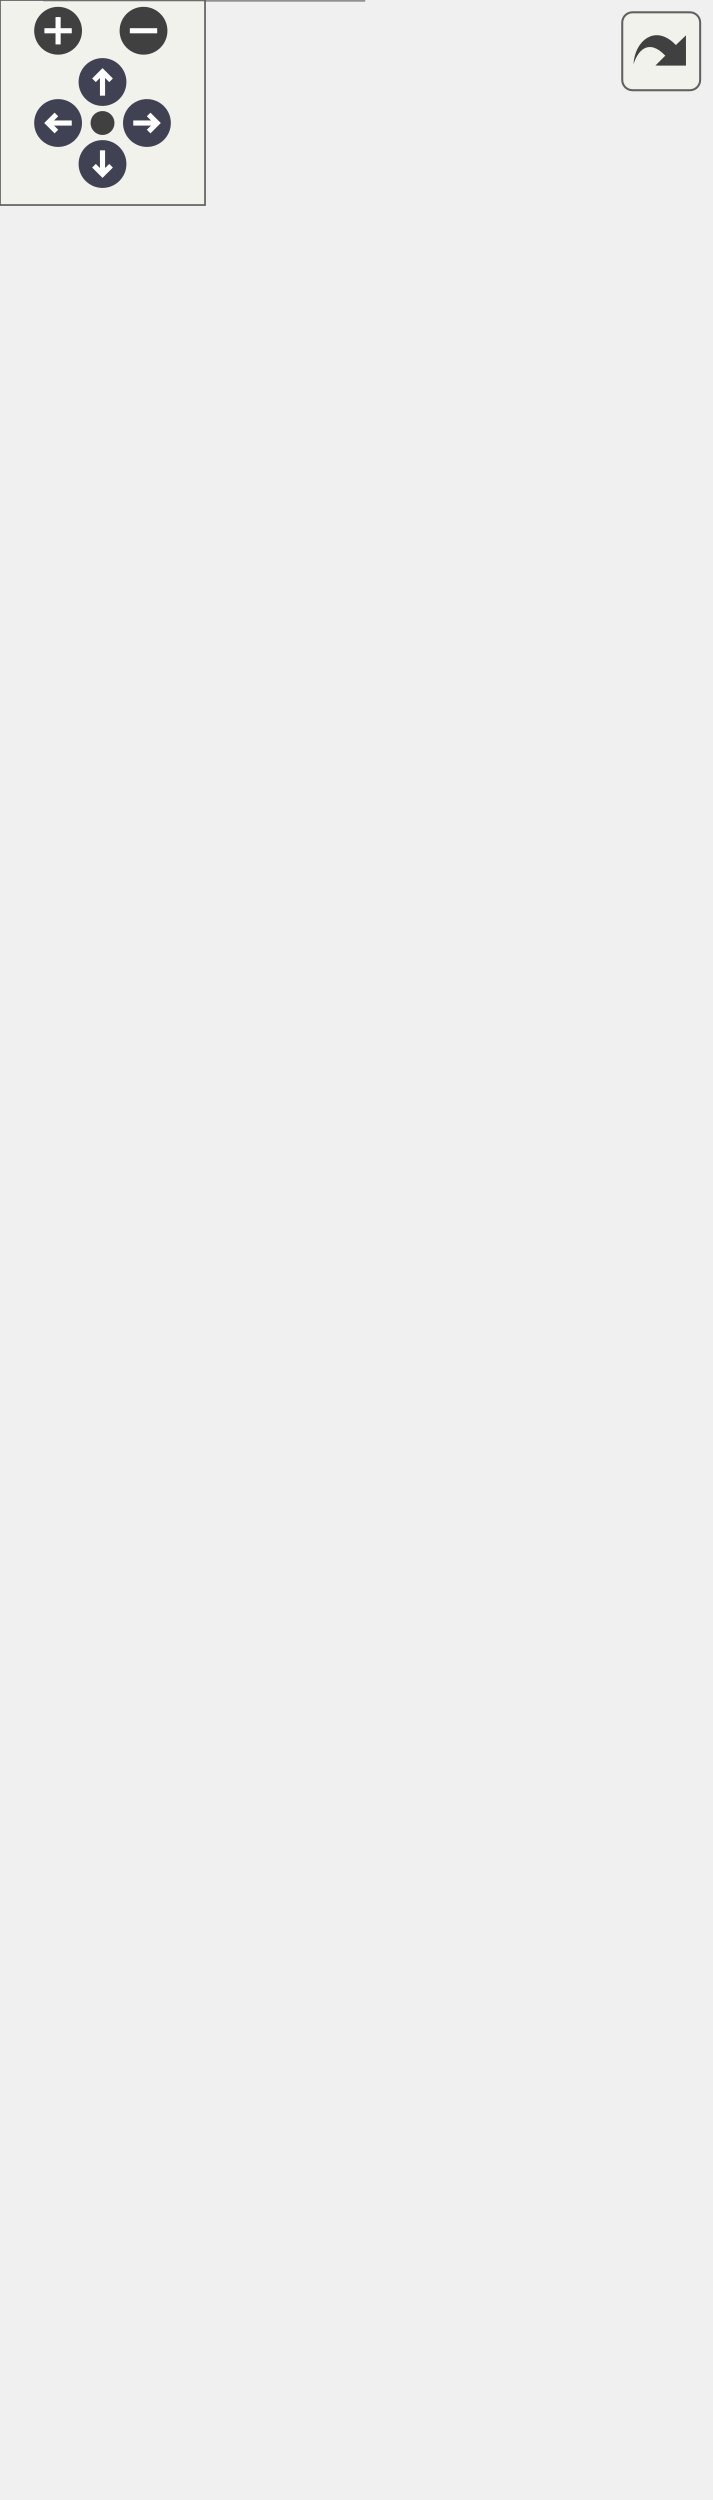
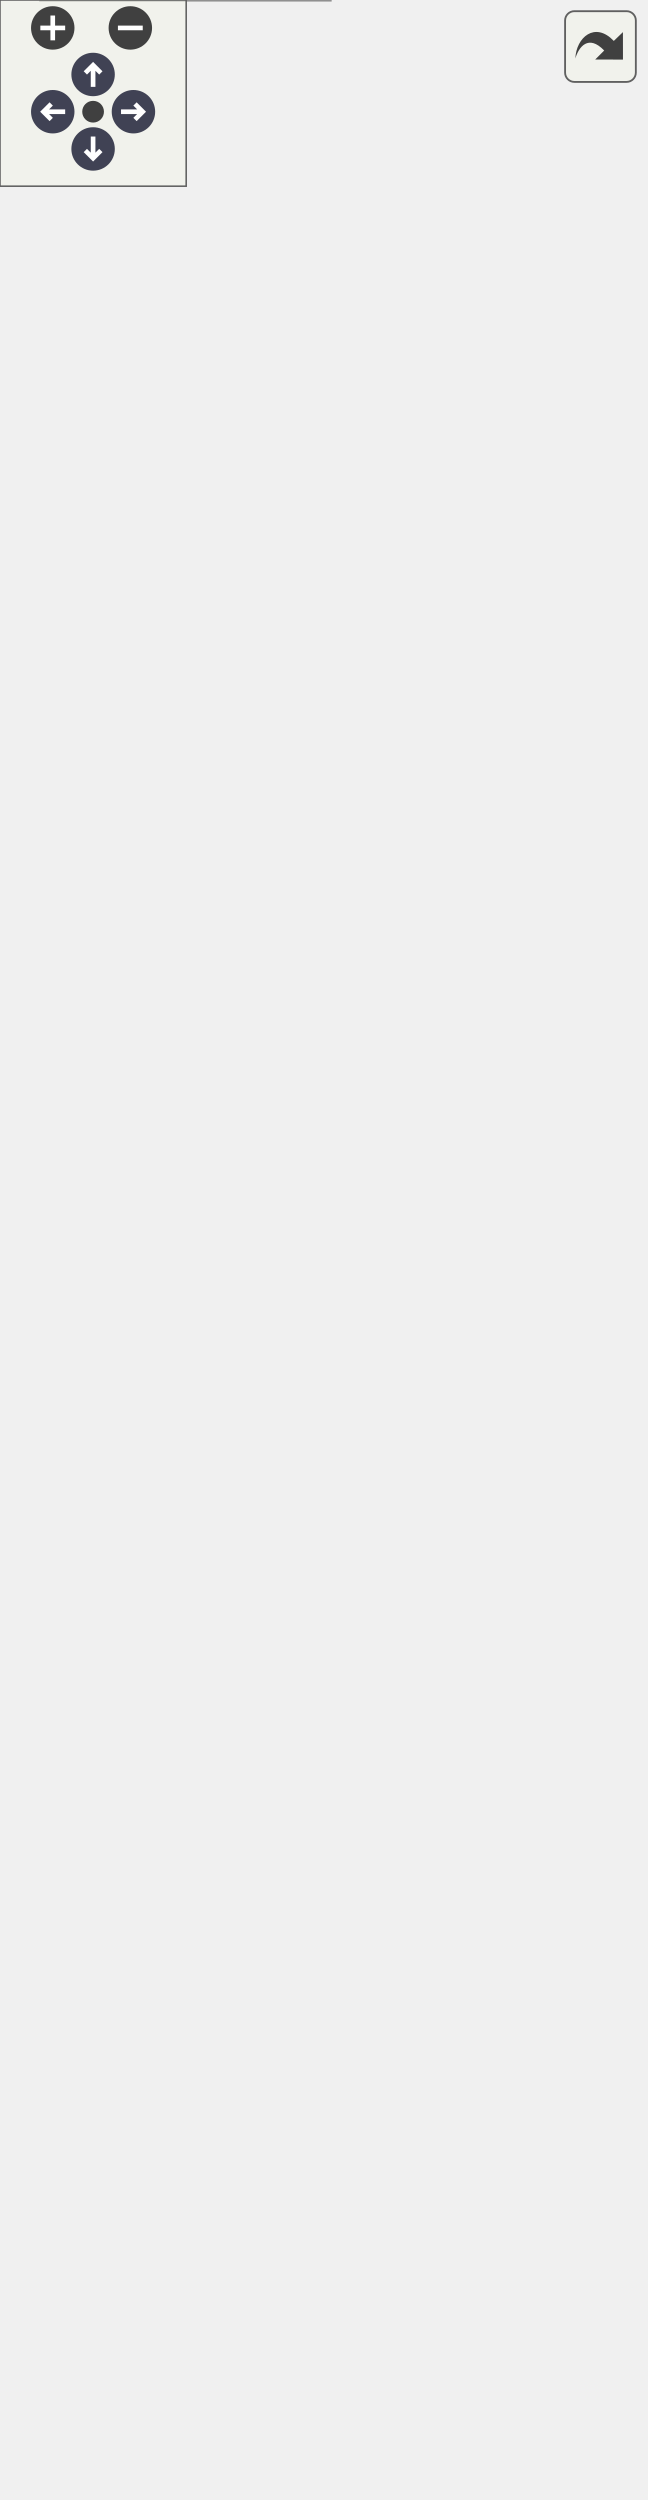
<svg xmlns="http://www.w3.org/2000/svg" xmlns:xlink="http://www.w3.org/1999/xlink" id="main" version="1.1" xml:space="preserve">
  <style type="text/css">
.node, .edge {opacity: 0.7;}
.node.selected, .edge.selected {opacity: 1;}
.edge:hover path { stroke: red; }
.edge:hover polygon { stroke: red; fill: red; }
</style>
  <defs>
    <circle id="rim" cx="0" cy="0" r="7" />
    <circle id="rim2" cx="0" cy="0" r="3.5" />
    <g id="zoomPlus">
      <use xlink:href="#rim" fill="#404040">
        <set attributeName="fill" to="#808080" begin="zoomplus.mouseover" end="zoomplus.mouseout" />
      </use>
      <path d="M-4,0h8M0,-4v8" fill="none" stroke="white" stroke-width="1.5" pointer-events="none" />
    </g>
    <g id="zoomMin">
      <use xlink:href="#rim" fill="#404040">
        <set attributeName="fill" to="#808080" begin="zoomminus.mouseover" end="zoomminus.mouseout" />
      </use>
      <path d="M-4,0h8" fill="none" stroke="white" stroke-width="1.5" pointer-events="none" />
    </g>
    <g id="arrowUp" transform="translate(30 24)">
      <use xlink:href="#rim" />
      <path pointer-events="none" fill="none" stroke="white" stroke-width="1.5" d="M0,-3.0v7 M-2.5,-0.5L0,-3.0L2.5,-0.5" />
    </g>
    <g id="arrowRight" transform="rotate(90) translate(36 -43)">
      <use xlink:href="#rim" />
      <path pointer-events="none" fill="none" stroke="white" stroke-width="1.5" d="M0,-3.0v7 M-2.5,-0.5L0,-3.0L2.5,-0.5" />
    </g>
    <g id="arrowDown" transform="rotate(180) translate(-30 -48)">
      <use xlink:href="#rim" />
      <path pointer-events="none" fill="none" stroke="white" stroke-width="1.5" d="M0,-3.0v7 M-2.5,-0.5L0,-3.0L2.5,-0.5" />
    </g>
    <g id="arrowLeft" transform="rotate(270) translate(-36 17)">
      <use xlink:href="#rim" />
      <path pointer-events="none" fill="none" stroke="white" stroke-width="1.5" d="M0,-3.0v7 M-2.5,-0.5L0,-3.0L2.5,-0.5" />
    </g>
    <g id="resetDef">
      <use xlink:href="#rim2" fill="#404040">
        <set attributeName="fill" to="#808080" begin="reset.mouseover" end="reset.mouseout" />
      </use>
    </g>
  </defs>
  <svg id="graph" class="graph">
    <g id="viewport">
      <g id="Node000001" class="node">
        <g id="a_Node000001">
          <a xlink:title="Factory function for Ok with void/Unit result.">
-             <polygon fill="#999999" stroke="#666666" points="207.5,-374.88 155.5,-374.88 155.5,-355.62 207.5,-355.62 207.5,-374.88" />
-             <text text-anchor="middle" x="181.5" y="-361.38" font-family="Helvetica,sans-Serif" font-size="10.00">crab::Ok</text>
+             <polygon fill="#999999" stroke="#666666" points="207.5,-411.88 155.5,-411.88 155.5,-392.62 207.5,-392.62 207.5,-411.88" />
+             <text text-anchor="middle" x="181.5" y="-398.38" font-family="Helvetica,sans-Serif" font-size="10.00">crab::Ok</text>
          </a>
        </g>
      </g>
      <g id="Node000002" class="node">
        <g id="a_Node000002">
          <a xlink:href="classcrab_1_1Slice.html#a822c315c02c1b3a40139c536b6d2b220" target="_top" xlink:title="Copy from another slice into this one.">
-             <polygon fill="white" stroke="#666666" points="115,-670.88 4.5,-670.88 4.5,-651.62 115,-651.62 115,-670.88" />
-             <text text-anchor="middle" x="59.75" y="-657.38" font-family="Helvetica,sans-Serif" font-size="10.00">crab::Slice::copy_from</text>
+             <polygon fill="white" stroke="#666666" points="115,-744.88 4.5,-744.88 4.5,-725.62 115,-725.62 115,-744.88" />
+             <text text-anchor="middle" x="59.75" y="-731.38" font-family="Helvetica,sans-Serif" font-size="10.00">crab::Slice::copy_from</text>
          </a>
        </g>
      </g>
      <g id="edge1_Node000001_Node000002" class="edge">
        <g id="a_edge1_Node000001_Node000002">
          <a xlink:title=" ">
-             <path fill="none" stroke="#63b8ff" d="M178.56,-386.71C172.88,-445.17 154.37,-605.42 119.5,-643.25 116.61,-646.39 113.19,-648.98 109.47,-651.13" />
-             <polygon fill="#63b8ff" stroke="#63b8ff" points="182.05,-387.08 179.5,-376.79 175.08,-386.42 182.05,-387.08" />
+             <path fill="none" stroke="#63b8ff" d="M179.18,-423.58C174.82,-487.13 158.88,-673.46 119.5,-717.25 116.65,-720.42 113.25,-723.04 109.55,-725.21" />
+             <polygon fill="#63b8ff" stroke="#63b8ff" points="182.66,-424 179.82,-413.8 175.67,-423.55 182.66,-424" />
          </a>
        </g>
      </g>
      <g id="Node000003" class="node">
        <g id="a_Node000003">
          <a xlink:href="classcrab_1_1Slice.html#a9a92f0ef4f8d96bc31f0b73ffd110c5e" target="_top" xlink:title="Copy contents to another slice.">
-             <polygon fill="white" stroke="#666666" points="109.38,-633.88 10.12,-633.88 10.12,-614.62 109.38,-614.62 109.38,-633.88" />
-             <text text-anchor="middle" x="59.75" y="-620.38" font-family="Helvetica,sans-Serif" font-size="10.00">crab::Slice::copy_to</text>
+             <polygon fill="white" stroke="#666666" points="109.38,-707.88 10.12,-707.88 10.12,-688.62 109.38,-688.62 109.38,-707.88" />
+             <text text-anchor="middle" x="59.75" y="-694.38" font-family="Helvetica,sans-Serif" font-size="10.00">crab::Slice::copy_to</text>
          </a>
        </g>
      </g>
      <g id="edge2_Node000001_Node000003" class="edge">
        <g id="a_edge2_Node000001_Node000003">
          <a xlink:title=" ">
-             <path fill="none" stroke="#63b8ff" d="M177.79,-386.61C170.69,-439.43 149.94,-574.26 119.5,-606.25 116.48,-609.42 112.93,-612.03 109.08,-614.19" />
-             <polygon fill="#63b8ff" stroke="#63b8ff" points="181.25,-387.18 179.07,-376.82 174.31,-386.28 181.25,-387.18" />
+             <path fill="none" stroke="#63b8ff" d="M178.56,-423.71C172.88,-482.17 154.37,-642.42 119.5,-680.25 116.61,-683.39 113.19,-685.98 109.47,-688.13" />
+             <polygon fill="#63b8ff" stroke="#63b8ff" points="182.05,-424.08 179.5,-413.79 175.08,-423.42 182.05,-424.08" />
          </a>
        </g>
      </g>
      <g id="Node000004" class="node">
        <g id="a_Node000004">
          <a xlink:href="classcrab_1_1Slice.html#aa7d93746087031a239ad7498e3fc40ae" target="_top" xlink:title=" ">
-             <polygon fill="white" stroke="#666666" points="99.25,-596.88 20.25,-596.88 20.25,-577.62 99.25,-577.62 99.25,-596.88" />
-             <text text-anchor="middle" x="59.75" y="-583.38" font-family="Helvetica,sans-Serif" font-size="10.00">crab::Slice::get</text>
+             <polygon fill="white" stroke="#666666" points="99.25,-670.88 20.25,-670.88 20.25,-651.62 99.25,-651.62 99.25,-670.88" />
+             <text text-anchor="middle" x="59.75" y="-657.38" font-family="Helvetica,sans-Serif" font-size="10.00">crab::Slice::get</text>
          </a>
        </g>
      </g>
      <g id="edge3_Node000001_Node000004" class="edge">
        <g id="a_edge3_Node000001_Node000004">
          <a xlink:title=" ">
-             <path fill="none" stroke="#63b8ff" d="M180.39,-386.4C179.01,-427.45 170.04,-518.37 119.5,-569.25 114.01,-574.78 106.88,-578.61 99.48,-581.28" />
-             <polygon fill="#63b8ff" stroke="#63b8ff" points="183.89,-386.51 180.59,-376.45 176.89,-386.38 183.89,-386.51" />
+             <path fill="none" stroke="#63b8ff" d="M177.79,-423.61C170.69,-476.43 149.94,-611.26 119.5,-643.25 114.13,-648.89 107.05,-652.78 99.66,-655.45" />
+             <polygon fill="#63b8ff" stroke="#63b8ff" points="181.25,-424.18 179.07,-413.82 174.31,-423.28 181.25,-424.18" />
          </a>
        </g>
      </g>
      <g id="Node000005" class="node">
        <g id="a_Node000005">
          <a xlink:href="classcrab_1_1Slice.html#af2c91da11311a6356400f592dddc047e" target="_top" xlink:title="Get element with bounds checking, returning Result.">
-             <polygon fill="white" stroke="#666666" points="99.25,-559.88 20.25,-559.88 20.25,-540.62 99.25,-540.62 99.25,-559.88" />
-             <text text-anchor="middle" x="59.75" y="-546.38" font-family="Helvetica,sans-Serif" font-size="10.00">crab::Slice::get</text>
+             <polygon fill="white" stroke="#666666" points="99.25,-633.88 20.25,-633.88 20.25,-614.62 99.25,-614.62 99.25,-633.88" />
+             <text text-anchor="middle" x="59.75" y="-620.38" font-family="Helvetica,sans-Serif" font-size="10.00">crab::Slice::get</text>
          </a>
        </g>
      </g>
      <g id="edge4_Node000001_Node000005" class="edge">
        <g id="a_edge4_Node000001_Node000005">
          <a xlink:title=" ">
-             <path fill="none" stroke="#63b8ff" d="M178.72,-386.43C174.63,-421.71 161.39,-492.52 119.5,-532.25 113.93,-537.54 106.84,-541.27 99.54,-543.91" />
-             <polygon fill="#63b8ff" stroke="#63b8ff" points="182.19,-386.97 179.7,-376.67 175.22,-386.27 182.19,-386.97" />
+             <path fill="none" stroke="#63b8ff" d="M180.39,-423.4C179.01,-464.45 170.04,-555.37 119.5,-606.25 114.01,-611.78 106.88,-615.61 99.48,-618.28" />
+             <polygon fill="#63b8ff" stroke="#63b8ff" points="183.89,-423.51 180.59,-413.45 176.89,-423.38 183.89,-423.51" />
          </a>
        </g>
      </g>
      <g id="Node000006" class="node">
        <g id="a_Node000006">
          <a xlink:href="classcrab_1_1StaticVector.html#a0bcb3167ad24abc5702bb4c62c4d5312" target="_top" xlink:title=" ">
-             <polygon fill="white" stroke="#666666" points="115.38,-522.88 4.12,-522.88 4.12,-503.62 115.38,-503.62 115.38,-522.88" />
-             <text text-anchor="middle" x="59.75" y="-509.38" font-family="Helvetica,sans-Serif" font-size="10.00">crab::StaticVector::get</text>
+             <polygon fill="white" stroke="#666666" points="115.38,-596.88 4.12,-596.88 4.12,-577.62 115.38,-577.62 115.38,-596.88" />
+             <text text-anchor="middle" x="59.75" y="-583.38" font-family="Helvetica,sans-Serif" font-size="10.00">crab::StaticVector::get</text>
          </a>
        </g>
      </g>
      <g id="edge5_Node000001_Node000006" class="edge">
        <g id="a_edge5_Node000001_Node000006">
          <a xlink:title=" ">
-             <path fill="none" stroke="#63b8ff" d="M176.26,-386.15C169.36,-414.85 152.96,-466.22 119.5,-495.25 115.87,-498.4 111.71,-500.99 107.3,-503.13" />
-             <polygon fill="#63b8ff" stroke="#63b8ff" points="179.65,-387.03 178.4,-376.51 172.82,-385.52 179.65,-387.03" />
+             <path fill="none" stroke="#63b8ff" d="M178.72,-423.43C174.63,-458.71 161.39,-529.52 119.5,-569.25 116.17,-572.41 112.3,-575.01 108.17,-577.16" />
+             <polygon fill="#63b8ff" stroke="#63b8ff" points="182.19,-423.97 179.7,-413.67 175.22,-423.27 182.19,-423.97" />
          </a>
        </g>
      </g>
      <g id="Node000007" class="node">
        <g id="a_Node000007">
          <a xlink:href="classcrab_1_1StaticVector.html#afe957ae73c8c56d29d881483d9fd17a8" target="_top" xlink:title="Access element with bounds checking, returning Result.">
-             <polygon fill="white" stroke="#666666" points="115.38,-485.88 4.12,-485.88 4.12,-466.62 115.38,-466.62 115.38,-485.88" />
-             <text text-anchor="middle" x="59.75" y="-472.38" font-family="Helvetica,sans-Serif" font-size="10.00">crab::StaticVector::get</text>
+             <polygon fill="white" stroke="#666666" points="115.38,-559.88 4.12,-559.88 4.12,-540.62 115.38,-540.62 115.38,-559.88" />
+             <text text-anchor="middle" x="59.75" y="-546.38" font-family="Helvetica,sans-Serif" font-size="10.00">crab::StaticVector::get</text>
          </a>
        </g>
      </g>
      <g id="edge6_Node000001_Node000007" class="edge">
        <g id="a_edge6_Node000001_Node000007">
          <a xlink:title=" ">
-             <path fill="none" stroke="#63b8ff" d="M172.14,-385.73C162.49,-406.88 144.65,-439.38 119.5,-458.25 115.32,-461.39 110.59,-463.98 105.67,-466.13" />
-             <polygon fill="#63b8ff" stroke="#63b8ff" points="175.29,-387.27 176.05,-376.7 168.86,-384.49 175.29,-387.27" />
+             <path fill="none" stroke="#63b8ff" d="M176.26,-423.15C169.36,-451.85 152.96,-503.22 119.5,-532.25 115.87,-535.4 111.71,-537.99 107.3,-540.13" />
+             <polygon fill="#63b8ff" stroke="#63b8ff" points="179.65,-424.03 178.4,-413.51 172.82,-422.52 179.65,-424.03" />
          </a>
        </g>
      </g>
      <g id="Node000008" class="node">
        <g id="a_Node000008">
          <a xlink:href="classcrab_1_1Result.html#aa08cb687a10dd2001de662e4aa790075" target="_top" xlink:title="Transform the Ok value.">
-             <polygon fill="white" stroke="#666666" points="104.88,-448.88 14.62,-448.88 14.62,-429.62 104.88,-429.62 104.88,-448.88" />
-             <text text-anchor="middle" x="59.75" y="-435.38" font-family="Helvetica,sans-Serif" font-size="10.00">crab::Result::map</text>
+             <polygon fill="white" stroke="#666666" points="104.88,-522.88 14.62,-522.88 14.62,-503.62 104.88,-503.62 104.88,-522.88" />
+             <text text-anchor="middle" x="59.75" y="-509.38" font-family="Helvetica,sans-Serif" font-size="10.00">crab::Result::map</text>
          </a>
        </g>
      </g>
      <g id="edge7_Node000001_Node000008" class="edge">
        <g id="a_edge7_Node000001_Node000008">
          <a xlink:title=" ">
-             <path fill="none" stroke="#63b8ff" d="M164.7,-383.52C153.25,-395.74 136.8,-411.35 119.5,-421.25 114.04,-424.38 107.97,-427.02 101.87,-429.23" />
-             <polygon fill="#63b8ff" stroke="#63b8ff" points="167.3,-385.87 171.4,-376.1 162.1,-381.18 167.3,-385.87" />
+             <path fill="none" stroke="#63b8ff" d="M172.14,-422.73C162.49,-443.88 144.65,-476.38 119.5,-495.25 115.23,-498.45 110.39,-501.09 105.36,-503.26" />
+             <polygon fill="#63b8ff" stroke="#63b8ff" points="175.29,-424.27 176.05,-413.7 168.86,-421.49 175.29,-424.27" />
          </a>
        </g>
      </g>
      <g id="Node000009" class="node">
        <g id="a_Node000009">
+           <a xlink:href="classcrab_1_1Result.html#a3c4c914d2a79249c504a8215d4ebbe38" target="_top" xlink:title=" ">
+             <polygon fill="white" stroke="#666666" points="104.88,-485.88 14.62,-485.88 14.62,-466.62 104.88,-466.62 104.88,-485.88" />
+             <text text-anchor="middle" x="59.75" y="-472.38" font-family="Helvetica,sans-Serif" font-size="10.00">crab::Result::map</text>
+           </a>
+         </g>
+       </g>
+       <g id="edge8_Node000001_Node000009" class="edge">
+         <g id="a_edge8_Node000001_Node000009">
+           <a xlink:title=" ">
+             <path fill="none" stroke="#63b8ff" d="M164.7,-420.52C153.25,-432.74 136.8,-448.35 119.5,-458.25 114.04,-461.38 107.97,-464.02 101.87,-466.23" />
+             <polygon fill="#63b8ff" stroke="#63b8ff" points="167.3,-422.87 171.4,-413.1 162.1,-418.18 167.3,-422.87" />
+           </a>
+         </g>
+       </g>
+       <g id="Node000010" class="node">
+         <g id="a_Node000010">
          <a xlink:href="classcrab_1_1Result.html#aef6f3c26a03ce5ff94c4f5307f711aa8" target="_top" xlink:title="Transform the Err value.">
+             <polygon fill="white" stroke="#666666" points="113.12,-448.88 6.38,-448.88 6.38,-429.62 113.12,-429.62 113.12,-448.88" />
+             <text text-anchor="middle" x="59.75" y="-435.38" font-family="Helvetica,sans-Serif" font-size="10.00">crab::Result::map_err</text>
+           </a>
+         </g>
+       </g>
+       <g id="edge9_Node000001_Node000010" class="edge">
+         <g id="a_edge9_Node000001_Node000010">
+           <a xlink:title=" ">
+             <path fill="none" stroke="#63b8ff" d="M144.48,-413.5C136.27,-416.05 127.59,-418.75 119.5,-421.25 111.14,-423.83 102.11,-426.61 93.7,-429.19" />
+             <polygon fill="#63b8ff" stroke="#63b8ff" points="145.33,-416.9 153.84,-410.58 143.25,-410.22 145.33,-416.9" />
+           </a>
+         </g>
+       </g>
+       <g id="Node000011" class="node">
+         <g id="a_Node000011">
+           <a xlink:href="classcrab_1_1Result.html#a893a2bcde9c83de0684d9fb713c5f2bd" target="_top" xlink:title=" ">
            <polygon fill="white" stroke="#666666" points="113.12,-411.88 6.38,-411.88 6.38,-392.62 113.12,-392.62 113.12,-411.88" />
            <text text-anchor="middle" x="59.75" y="-398.38" font-family="Helvetica,sans-Serif" font-size="10.00">crab::Result::map_err</text>
          </a>
        </g>
      </g>
-       <g id="edge8_Node000001_Node000009" class="edge">
-         <g id="a_edge8_Node000001_Node000009">
-           <a xlink:title=" ">
-             <path fill="none" stroke="#63b8ff" d="M144.48,-376.5C136.27,-379.05 127.59,-381.75 119.5,-384.25 111.14,-386.83 102.11,-389.61 93.7,-392.19" />
-             <polygon fill="#63b8ff" stroke="#63b8ff" points="145.33,-379.9 153.84,-373.58 143.25,-373.22 145.33,-379.9" />
-           </a>
-         </g>
-       </g>
-       <g id="Node000010" class="node">
-         <g id="a_Node000010">
+       <g id="edge10_Node000001_Node000011" class="edge">
+         <g id="a_edge10_Node000001_Node000011">
+           <a xlink:title=" ">
+             <path fill="none" stroke="#63b8ff" d="M143.86,-402.25C134.19,-402.25 123.55,-402.25 113.22,-402.25" />
+             <polygon fill="#63b8ff" stroke="#63b8ff" points="143.59,-405.75 153.59,-402.25 143.59,-398.75 143.59,-405.75" />
+           </a>
+         </g>
+       </g>
+       <g id="Node000012" class="node">
+         <g id="a_Node000012">
          <a xlink:href="classcrab_1_1Option.html#aebd6edb5be68600c06359059d5d56c20" target="_top" xlink:title="Convert to Result, using provided error if None.">
            <polygon fill="white" stroke="#666666" points="107.88,-374.88 11.62,-374.88 11.62,-355.62 107.88,-355.62 107.88,-374.88" />
            <text text-anchor="middle" x="59.75" y="-361.38" font-family="Helvetica,sans-Serif" font-size="10.00">crab::Option::ok_or</text>
          </a>
        </g>
      </g>
-       <g id="edge9_Node000001_Node000010" class="edge">
-         <g id="a_edge9_Node000001_Node000010">
-           <a xlink:title=" ">
-             <path fill="none" stroke="#63b8ff" d="M143.6,-365.25C132.46,-365.25 120.08,-365.25 108.35,-365.25" />
-             <polygon fill="#63b8ff" stroke="#63b8ff" points="143.59,-368.75 153.59,-365.25 143.59,-361.75 143.59,-368.75" />
-           </a>
-         </g>
-       </g>
-       <g id="Node000011" class="node">
-         <g id="a_Node000011">
+       <g id="edge11_Node000001_Node000012" class="edge">
+         <g id="a_edge11_Node000001_Node000012">
+           <a xlink:title=" ">
+             <path fill="none" stroke="#63b8ff" d="M144.48,-391C136.27,-388.45 127.59,-385.75 119.5,-383.25 111.14,-380.67 102.11,-377.89 93.7,-375.31" />
+             <polygon fill="#63b8ff" stroke="#63b8ff" points="143.25,-394.28 153.84,-393.92 145.33,-387.6 143.25,-394.28" />
+           </a>
+         </g>
+       </g>
+       <g id="Node000013" class="node">
+         <g id="a_Node000013">
          <a xlink:href="classcrab_1_1Option.html#aba045676dc5b8119e3fdf28e25acc42d" target="_top" xlink:title="Convert to Result, computing error from function if None.">
            <polygon fill="white" stroke="#666666" points="119.5,-337.88 0,-337.88 0,-318.62 119.5,-318.62 119.5,-337.88" />
            <text text-anchor="middle" x="59.75" y="-324.38" font-family="Helvetica,sans-Serif" font-size="10.00">crab::Option::ok_or_else</text>
          </a>
        </g>
      </g>
-       <g id="edge10_Node000001_Node000011" class="edge">
-         <g id="a_edge10_Node000001_Node000011">
-           <a xlink:title=" ">
-             <path fill="none" stroke="#63b8ff" d="M144.48,-354C136.27,-351.45 127.59,-348.75 119.5,-346.25 111.14,-343.67 102.11,-340.89 93.7,-338.31" />
-             <polygon fill="#63b8ff" stroke="#63b8ff" points="143.25,-357.28 153.84,-356.92 145.33,-350.6 143.25,-357.28" />
-           </a>
-         </g>
-       </g>
-       <g id="Node000012" class="node">
-         <g id="a_Node000012">
+       <g id="edge12_Node000001_Node000013" class="edge">
+         <g id="a_edge12_Node000001_Node000013">
+           <a xlink:title=" ">
+             <path fill="none" stroke="#63b8ff" d="M164.7,-383.98C153.25,-371.76 136.8,-356.15 119.5,-346.25 114.04,-343.12 107.97,-340.48 101.87,-338.27" />
+             <polygon fill="#63b8ff" stroke="#63b8ff" points="162.1,-386.32 171.4,-391.4 167.3,-381.63 162.1,-386.32" />
+           </a>
+         </g>
+       </g>
+       <g id="Node000014" class="node">
+         <g id="a_Node000014">
          <a xlink:href="classcrab_1_1Result.html#a43b6bd6e1e2c676285eadfd00637a841" target="_top" xlink:title="Provide alternative on Err.">
            <polygon fill="white" stroke="#666666" points="111.25,-300.88 8.25,-300.88 8.25,-281.62 111.25,-281.62 111.25,-300.88" />
            <text text-anchor="middle" x="59.75" y="-287.38" font-family="Helvetica,sans-Serif" font-size="10.00">crab::Result::or_else</text>
          </a>
        </g>
      </g>
-       <g id="edge11_Node000001_Node000012" class="edge">
-         <g id="a_edge11_Node000001_Node000012">
-           <a xlink:title=" ">
-             <path fill="none" stroke="#63b8ff" d="M164.7,-346.98C153.25,-334.76 136.8,-319.15 119.5,-309.25 114.04,-306.12 107.97,-303.48 101.87,-301.27" />
-             <polygon fill="#63b8ff" stroke="#63b8ff" points="162.1,-349.32 171.4,-354.4 167.3,-344.63 162.1,-349.32" />
-           </a>
-         </g>
-       </g>
-       <g id="Node000013" class="node">
-         <g id="a_Node000013">
+       <g id="edge13_Node000001_Node000014" class="edge">
+         <g id="a_edge13_Node000001_Node000014">
+           <a xlink:title=" ">
+             <path fill="none" stroke="#63b8ff" d="M172.14,-381.77C162.49,-360.62 144.65,-328.12 119.5,-309.25 115.32,-306.11 110.59,-303.52 105.67,-301.37" />
+             <polygon fill="#63b8ff" stroke="#63b8ff" points="168.86,-383.01 176.05,-390.8 175.29,-380.23 168.86,-383.01" />
+           </a>
+         </g>
+       </g>
+       <g id="Node000015" class="node">
+         <g id="a_Node000015">
          <a xlink:href="classcrab_1_1Slice.html#a2b8adbd65659ca1af0e77ba2f9a1ef8a" target="_top" xlink:title="Extract a subslice with bounds checking.">
            <polygon fill="white" stroke="#666666" points="110.5,-263.88 9,-263.88 9,-244.62 110.5,-244.62 110.5,-263.88" />
            <text text-anchor="middle" x="59.75" y="-250.38" font-family="Helvetica,sans-Serif" font-size="10.00">crab::Slice::subslice</text>
          </a>
        </g>
      </g>
-       <g id="edge12_Node000001_Node000013" class="edge">
-         <g id="a_edge12_Node000001_Node000013">
-           <a xlink:title=" ">
-             <path fill="none" stroke="#63b8ff" d="M172.14,-344.77C162.49,-323.62 144.65,-291.12 119.5,-272.25 115.32,-269.11 110.59,-266.52 105.67,-264.37" />
-             <polygon fill="#63b8ff" stroke="#63b8ff" points="168.86,-346.01 176.05,-353.8 175.29,-343.23 168.86,-346.01" />
-           </a>
-         </g>
-       </g>
-       <g id="Node000014" class="node">
-         <g id="a_Node000014">
+       <g id="edge14_Node000001_Node000015" class="edge">
+         <g id="a_edge14_Node000001_Node000015">
+           <a xlink:title=" ">
+             <path fill="none" stroke="#63b8ff" d="M176.26,-381.35C169.36,-352.65 152.96,-301.28 119.5,-272.25 115.87,-269.1 111.71,-266.51 107.3,-264.37" />
+             <polygon fill="#63b8ff" stroke="#63b8ff" points="172.82,-381.98 178.4,-390.99 179.65,-380.47 172.82,-381.98" />
+           </a>
+         </g>
+       </g>
+       <g id="Node000016" class="node">
+         <g id="a_Node000016">
          <a xlink:href="classcrab_1_1StaticVector.html#a12b6faeca0b0a235efcdf9b574c5258e" target="_top" xlink:title="Construct element in-place (checked).">
            <polygon fill="white" stroke="#666666" points="109.38,-226.5 10.12,-226.5 10.12,-196 109.38,-196 109.38,-226.5" />
            <text text-anchor="start" x="18.12" y="-213" font-family="Helvetica,sans-Serif" font-size="10.00">crab::StaticVector</text>
            <text text-anchor="middle" x="59.75" y="-201.75" font-family="Helvetica,sans-Serif" font-size="10.00">::try_emplace_back</text>
          </a>
        </g>
      </g>
-       <g id="edge13_Node000001_Node000014" class="edge">
-         <g id="a_edge13_Node000001_Node000014">
-           <a xlink:title=" ">
-             <path fill="none" stroke="#63b8ff" d="M175.78,-344.35C168.37,-316.06 151.46,-265.62 119.5,-235.25 116.15,-232.06 112.31,-229.27 108.24,-226.84" />
-             <polygon fill="#63b8ff" stroke="#63b8ff" points="172.32,-344.97 178.1,-353.85 179.12,-343.31 172.32,-344.97" />
-           </a>
-         </g>
-       </g>
-       <g id="Node000015" class="node">
-         <g id="a_Node000015">
+       <g id="edge15_Node000001_Node000016" class="edge">
+         <g id="a_edge15_Node000001_Node000016">
+           <a xlink:title=" ">
+             <path fill="none" stroke="#63b8ff" d="M178.26,-380.97C173.5,-346.13 159.36,-276.63 119.5,-235.25 116.44,-232.08 112.91,-229.31 109.12,-226.9" />
+             <polygon fill="#63b8ff" stroke="#63b8ff" points="174.75,-381.12 179.43,-390.63 181.7,-380.28 174.75,-381.12" />
+           </a>
+         </g>
+       </g>
+       <g id="Node000017" class="node">
+         <g id="a_Node000017">
          <a xlink:href="classcrab_1_1StaticVector.html#ad0cb121c197c9382a2de9017a7f58c7f" target="_top" xlink:title="Add element by copy (checked).">
            <polygon fill="white" stroke="#666666" points="106.38,-177.5 13.12,-177.5 13.12,-147 106.38,-147 106.38,-177.5" />
            <text text-anchor="start" x="21.12" y="-164" font-family="Helvetica,sans-Serif" font-size="10.00">crab::StaticVector</text>
            <text text-anchor="middle" x="59.75" y="-152.75" font-family="Helvetica,sans-Serif" font-size="10.00">::try_push_back</text>
          </a>
        </g>
      </g>
-       <g id="edge14_Node000001_Node000015" class="edge">
-         <g id="a_edge14_Node000001_Node000015">
-           <a xlink:title=" ">
-             <path fill="none" stroke="#63b8ff" d="M178.78,-344.2C174.73,-307.73 161.5,-232.39 119.5,-187.25 115.8,-183.27 111.36,-179.9 106.61,-177.05" />
-             <polygon fill="#63b8ff" stroke="#63b8ff" points="175.27,-344.24 179.71,-353.86 182.23,-343.56 175.27,-344.24" />
-           </a>
-         </g>
-       </g>
-       <g id="Node000016" class="node">
-         <g id="a_Node000016">
+       <g id="edge16_Node000001_Node000017" class="edge">
+         <g id="a_edge16_Node000001_Node000017">
+           <a xlink:title=" ">
+             <path fill="none" stroke="#63b8ff" d="M180.28,-381.01C178.72,-338.89 169.49,-243.96 119.5,-187.25 115.91,-183.18 111.54,-179.74 106.82,-176.86" />
+             <polygon fill="#63b8ff" stroke="#63b8ff" points="176.77,-380.86 180.52,-390.77 183.77,-380.69 176.77,-380.86" />
+           </a>
+         </g>
+       </g>
+       <g id="Node000018" class="node">
+         <g id="a_Node000018">
          <a xlink:href="classcrab_1_1StaticVector.html#a9e05dd30d9cdd69b69c09f68c1609583" target="_top" xlink:title="Add element by move (checked).">
            <polygon fill="white" stroke="#666666" points="106.38,-128.5 13.12,-128.5 13.12,-98 106.38,-98 106.38,-128.5" />
            <text text-anchor="start" x="21.12" y="-115" font-family="Helvetica,sans-Serif" font-size="10.00">crab::StaticVector</text>
            <text text-anchor="middle" x="59.75" y="-103.75" font-family="Helvetica,sans-Serif" font-size="10.00">::try_push_back</text>
          </a>
        </g>
      </g>
-       <g id="edge15_Node000001_Node000016" class="edge">
-         <g id="a_edge15_Node000001_Node000016">
-           <a xlink:title=" ">
-             <path fill="none" stroke="#63b8ff" d="M180.67,-343.75C179.87,-299.79 172.01,-198.67 119.5,-138.25 115.86,-134.07 111.41,-130.56 106.59,-127.64" />
-             <polygon fill="#63b8ff" stroke="#63b8ff" points="177.17,-343.74 180.72,-353.72 184.17,-343.7 177.17,-343.74" />
-           </a>
-         </g>
-       </g>
-       <g id="Node000017" class="node">
-         <g id="a_Node000017">
+       <g id="edge17_Node000001_Node000018" class="edge">
+         <g id="a_edge17_Node000001_Node000018">
+           <a xlink:title=" ">
+             <path fill="none" stroke="#63b8ff" d="M178.08,-380.94C171.34,-324.97 150.76,-175.54 119.5,-138.25 115.94,-134 111.53,-130.46 106.73,-127.51" />
+             <polygon fill="#63b8ff" stroke="#63b8ff" points="174.58,-381.2 179.22,-390.72 181.54,-380.38 174.58,-381.2" />
+           </a>
+         </g>
+       </g>
+       <g id="Node000019" class="node">
+         <g id="a_Node000019">
          <a xlink:href="classcrab_1_1StaticVector.html#acff5fdd8d064794ad1be5bb78dfe3d53" target="_top" xlink:title="Reserve capacity (no-op for StaticVector).">
            <polygon fill="white" stroke="#666666" points="106.38,-79.5 13.12,-79.5 13.12,-49 106.38,-49 106.38,-79.5" />
            <text text-anchor="start" x="21.12" y="-66" font-family="Helvetica,sans-Serif" font-size="10.00">crab::StaticVector</text>
            <text text-anchor="middle" x="59.75" y="-54.75" font-family="Helvetica,sans-Serif" font-size="10.00">::try_reserve</text>
          </a>
        </g>
      </g>
-       <g id="edge16_Node000001_Node000017" class="edge">
-         <g id="a_edge16_Node000001_Node000017">
-           <a xlink:title=" ">
-             <path fill="none" stroke="#63b8ff" d="M178.33,-344.13C172.04,-286.56 152.14,-128.56 119.5,-89.25 115.96,-84.99 111.56,-81.43 106.77,-78.48" />
-             <polygon fill="#63b8ff" stroke="#63b8ff" points="174.83,-344.29 179.37,-353.87 181.79,-343.55 174.83,-344.29" />
-           </a>
-         </g>
-       </g>
-       <g id="Node000018" class="node">
-         <g id="a_Node000018">
+       <g id="edge18_Node000001_Node000019" class="edge">
+         <g id="a_edge18_Node000001_Node000019">
+           <a xlink:title=" ">
+             <path fill="none" stroke="#63b8ff" d="M178.95,-381.23C173.93,-318.6 156.32,-134.74 119.5,-89.25 115.94,-84.86 111.47,-81.22 106.59,-78.22" />
+             <polygon fill="#63b8ff" stroke="#63b8ff" points="175.43,-381.16 179.69,-390.86 182.41,-380.62 175.43,-381.16" />
+           </a>
+         </g>
+       </g>
+       <g id="Node000020" class="node">
+         <g id="a_Node000020">
          <a xlink:href="classcrab_1_1StaticVector.html#af97f85cef5d59566c87d78ed2a3eee96" target="_top" xlink:title="Resize the vector.">
            <polygon fill="white" stroke="#666666" points="106.38,-30.5 13.12,-30.5 13.12,0 106.38,0 106.38,-30.5" />
            <text text-anchor="start" x="21.12" y="-17" font-family="Helvetica,sans-Serif" font-size="10.00">crab::StaticVector</text>
            <text text-anchor="middle" x="59.75" y="-5.75" font-family="Helvetica,sans-Serif" font-size="10.00">::try_resize</text>
          </a>
        </g>
      </g>
-       <g id="edge17_Node000001_Node000018" class="edge">
-         <g id="a_edge17_Node000001_Node000018">
-           <a xlink:title=" ">
-             <path fill="none" stroke="#63b8ff" d="M179.09,-343.86C174.42,-279.26 157.6,-87.66 119.5,-40.25 115.96,-35.84 111.5,-32.2 106.62,-29.19" />
-             <polygon fill="#63b8ff" stroke="#63b8ff" points="175.59,-344.07 179.77,-353.81 182.57,-343.59 175.59,-344.07" />
+       <g id="edge19_Node000001_Node000020" class="edge">
+         <g id="a_edge19_Node000001_Node000020">
+           <a xlink:title=" ">
+             <path fill="none" stroke="#63b8ff" d="M179.55,-381.16C176.07,-312.08 161.85,-93.96 119.5,-40.25 116,-35.81 111.56,-32.15 106.7,-29.13" />
+             <polygon fill="#63b8ff" stroke="#63b8ff" points="176.04,-380.92 180.01,-390.74 183.03,-380.59 176.04,-380.92" />
          </a>
        </g>
      </g>
    </g>
  </svg>
  <g id="navigator" transform="translate(0 0)" fill="#404254">
    <rect fill="#f2f5e9" fill-opacity="0.5" stroke="#606060" stroke-width=".5" x="0" y="0" width="60" height="60" />
    <use id="zoomplus" xlink:href="#zoomPlus" x="17" y="9" />
    <use id="zoomminus" xlink:href="#zoomMin" x="42" y="9" />
    <use id="reset" xlink:href="#resetDef" x="30" y="36" />
    <use id="arrowup" xlink:href="#arrowUp" x="0" y="0" />
    <use id="arrowright" xlink:href="#arrowRight" x="0" y="0" />
    <use id="arrowdown" xlink:href="#arrowDown" x="0" y="0" />
    <use id="arrowleft" xlink:href="#arrowLeft" x="0" y="0" />
  </g>
  <svg viewBox="0 0 15 15" width="100%" height="30px" preserveAspectRatio="xMaxYMin meet">
    <g id="arrow_out" transform="scale(0.3 0.3)">
      <a xlink:href="namespacecrab_a9085393618393c23f64c2525f2c1961f_icgraph_org.svg" target="_base">
        <rect id="button" ry="5" rx="5" y="6" x="6" height="38" width="38" fill="#f2f5e9" fill-opacity="0.5" stroke="#606060" stroke-width="1.0" />
        <path id="arrow" d="M 11.5,31.437 C 11.94,20.098 22.043,11.323 32.159,21.979 L 37.069,17.246 C 37.069,17.246 37.088,32 37.088,32 L 22.16,31.978 C 22.16,31.978 26.998,27.14 26.998,27.14 C 18.529,18.264 13.292,25.23 11.5,31.437 z" style="fill:#404040;" />
      </a>
    </g>
  </svg>
  <style type="text/css">

[data-mouse-over-selected='false'] { opacity: 0.7; }
[data-mouse-over-selected='true']  { opacity: 1.0; }

</style>
</svg>
